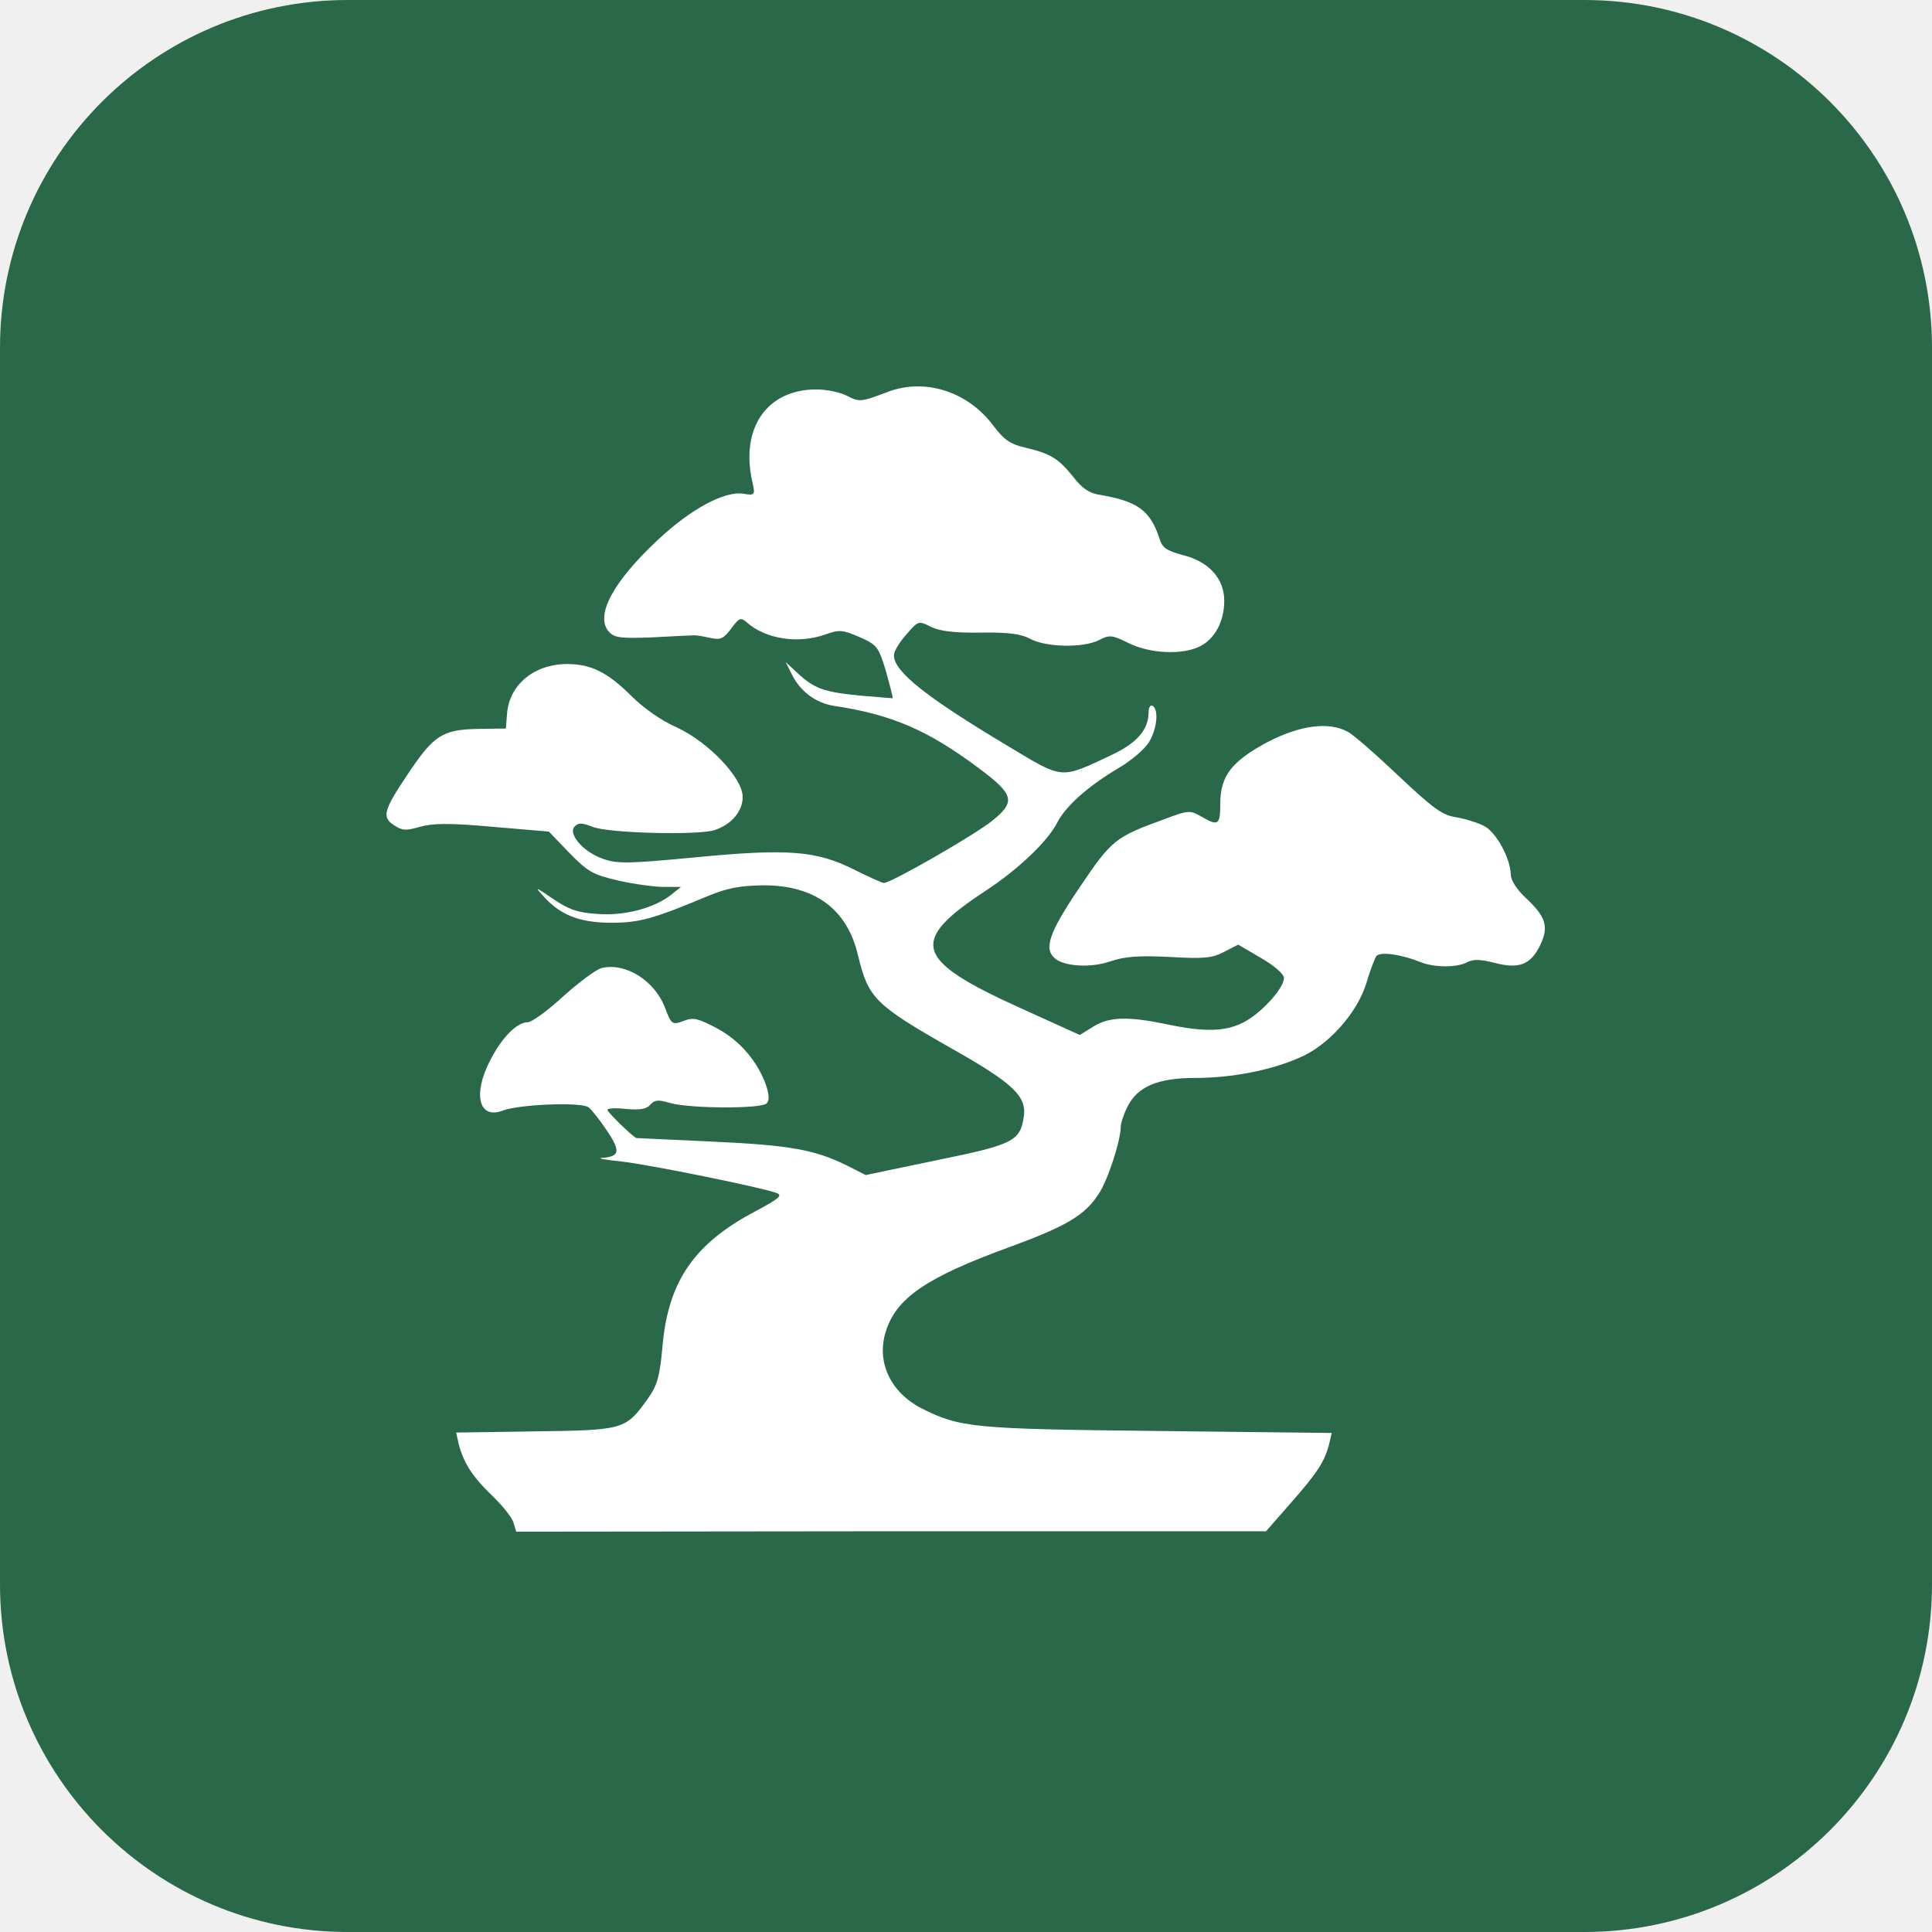
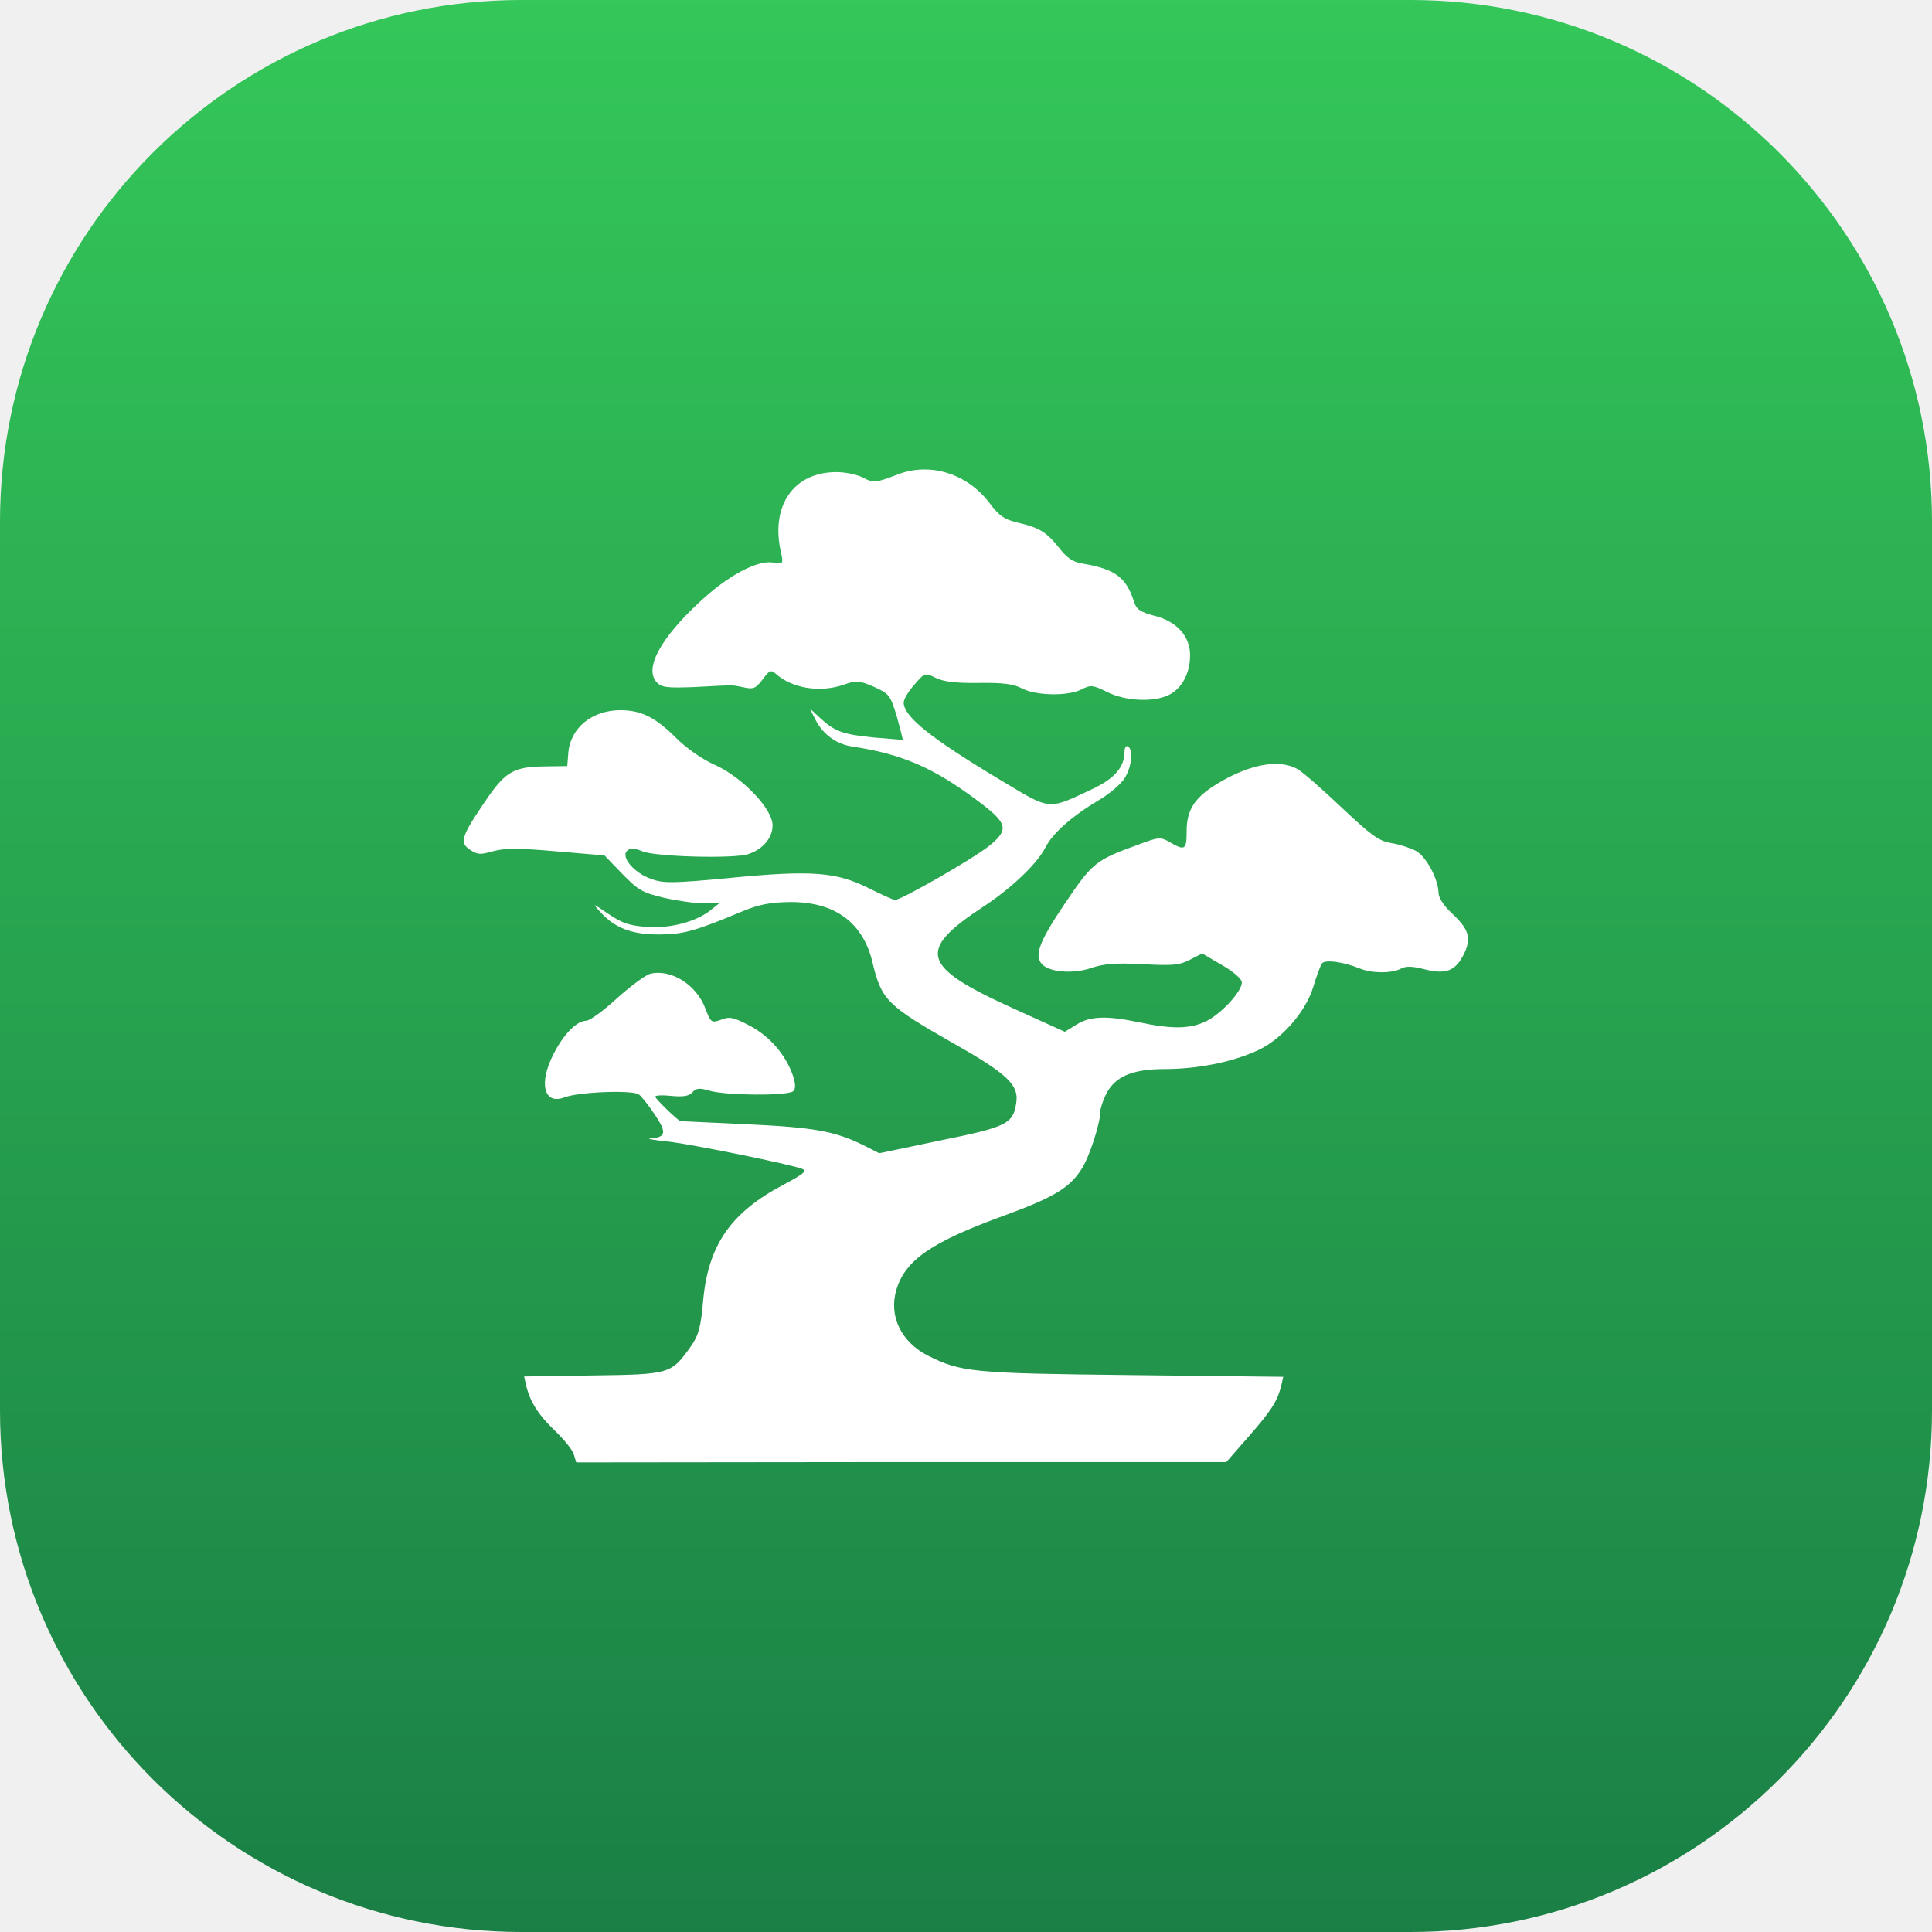
<svg xmlns="http://www.w3.org/2000/svg" viewBox="0 0 100 100">
-   <rect width="100" height="100" rx="18" fill="#2A684A" />
-   <g transform="translate(20,20) scale(0.206)" fill="#ffffff">
+   <defs>
+     <linearGradient id="emerald" x1="0" y1="0" x2="0" y2="1">
+       <stop offset="0" stop-color="#34c759" />
+       <stop offset="1" stop-color="#1a7f45" />
+     </linearGradient>
+   </defs>
+   <rect width="100" height="100" rx="27" fill="url(#emerald)" />
+   <g transform="translate(24,24.3) scale(0.1786)" fill="#ffffff">
    <g transform="translate(-177.48,498.76) scale(0.1,-0.1)">
      <path d="M3035 4974 c-68 -26 -72 -26 -103 -10 -17 9 -52 16 -77 16 -124 0 -191 -97 -161 -231 8 -35 7 -36 -23 -31 -47 7 -132 -39 -213 -115 -114 -106 -160 -192 -124 -232 14 -15 29 -17 109 -14 50 3 97 5 102 5 6 1 24 -2 42 -6 28 -6 34 -3 54 23 20 27 24 29 39 16 47 -42 128 -55 197 -31 36 13 44 12 86 -6 45 -20 48 -24 67 -86 10 -36 18 -67 17 -68 -1 0 -39 3 -85 7 -89 9 -112 17 -156 58 l-28 26 16 -32 c21 -42 60 -71 105 -78 147 -22 238 -62 366 -158 87 -65 91 -83 33 -130 -44 -36 -255 -157 -273 -157 -5 0 -40 16 -76 34 -94 47 -165 53 -401 30 -168 -16 -195 -16 -230 -3 -49 17 -88 63 -70 81 10 10 19 9 45 -1 37 -16 268 -22 307 -8 42 14 70 47 70 83 0 48 -86 138 -166 175 -37 16 -83 48 -114 79 -59 59 -101 80 -161 80 -82 0 -145 -51 -151 -124 l-3 -38 -72 -1 c-88 -2 -110 -17 -174 -113 -62 -92 -66 -109 -35 -129 21 -14 30 -14 65 -4 32 9 72 10 183 0 l141 -12 51 -53 c47 -48 59 -55 123 -70 40 -9 91 -16 115 -16 l43 0 -25 -20 c-42 -33 -116 -53 -183 -48 -50 3 -72 10 -112 37 -47 32 -49 33 -25 7 42 -47 91 -66 170 -66 71 0 106 10 240 66 50 21 82 27 140 28 130 1 213 -59 240 -177 26 -107 42 -123 235 -233 156 -88 190 -121 181 -173 -9 -60 -28 -69 -220 -108 l-177 -37 -47 24 c-82 40 -142 51 -337 60 -104 5 -191 9 -192 9 -9 3 -73 65 -73 71 0 4 22 5 48 2 35 -3 51 0 60 11 11 12 20 13 50 4 49 -14 228 -15 242 -1 7 7 7 20 -1 45 -21 60 -66 113 -124 144 -48 25 -59 28 -84 18 -28 -10 -30 -9 -46 33 -26 69 -100 115 -160 100 -14 -4 -57 -36 -96 -71 -39 -36 -79 -65 -89 -65 -27 0 -65 -38 -94 -95 -45 -86 -29 -150 31 -127 42 16 200 22 216 8 8 -6 29 -33 47 -60 34 -51 31 -64 -15 -67 -11 -1 12 -5 51 -9 71 -8 351 -65 389 -79 16 -6 7 -14 -53 -46 -152 -80 -218 -174 -233 -334 -7 -80 -13 -102 -36 -135 -57 -80 -60 -81 -284 -84 l-199 -3 6 -27 c12 -48 35 -84 84 -131 26 -25 51 -56 54 -68 l7 -23 942 1 942 0 63 72 c66 75 85 104 96 149 l6 26 -438 5 c-464 5 -495 8 -593 57 -77 40 -113 115 -90 191 26 86 102 138 314 215 139 51 187 79 221 132 23 33 56 135 56 170 0 8 7 30 16 48 25 52 76 74 171 74 91 0 190 19 262 51 72 30 145 112 168 187 9 31 21 62 25 68 9 12 62 5 111 -15 36 -14 92 -14 118 0 15 8 34 7 69 -2 62 -16 90 -4 114 45 22 46 14 71 -35 117 -24 22 -39 46 -39 60 -1 41 -37 107 -67 122 -15 8 -47 18 -70 22 -35 5 -58 22 -145 104 -57 54 -114 104 -128 111 -48 26 -120 16 -201 -26 -90 -48 -119 -85 -119 -155 0 -54 -5 -57 -48 -32 -28 16 -32 16 -93 -7 -124 -45 -132 -52 -213 -172 -77 -114 -90 -154 -61 -178 24 -20 90 -24 139 -7 35 12 71 15 149 11 86 -5 107 -3 137 13 l35 18 58 -34 c33 -19 57 -40 57 -50 0 -26 -58 -89 -101 -111 -46 -24 -100 -25 -194 -5 -96 20 -144 19 -184 -6 l-34 -21 -150 68 c-267 121 -280 167 -87 294 81 53 156 124 180 171 22 43 78 92 155 138 31 18 65 47 76 65 20 33 25 81 9 91 -5 3 -10 -3 -10 -15 0 -45 -29 -78 -92 -108 -132 -62 -120 -63 -265 24 -202 121 -283 185 -283 226 0 10 14 33 31 52 30 35 31 35 61 20 22 -11 57 -16 125 -15 70 1 102 -3 126 -16 40 -21 132 -23 172 -3 27 14 33 13 74 -7 53 -27 137 -31 181 -8 37 19 60 63 60 114 0 56 -39 99 -105 115 -40 11 -51 18 -58 42 -23 70 -55 93 -149 109 -27 4 -45 16 -68 46 -37 46 -57 58 -121 73 -38 9 -53 20 -80 56 -64 85 -171 119 -264 84z" />
    </g>
  </g>
</svg>
